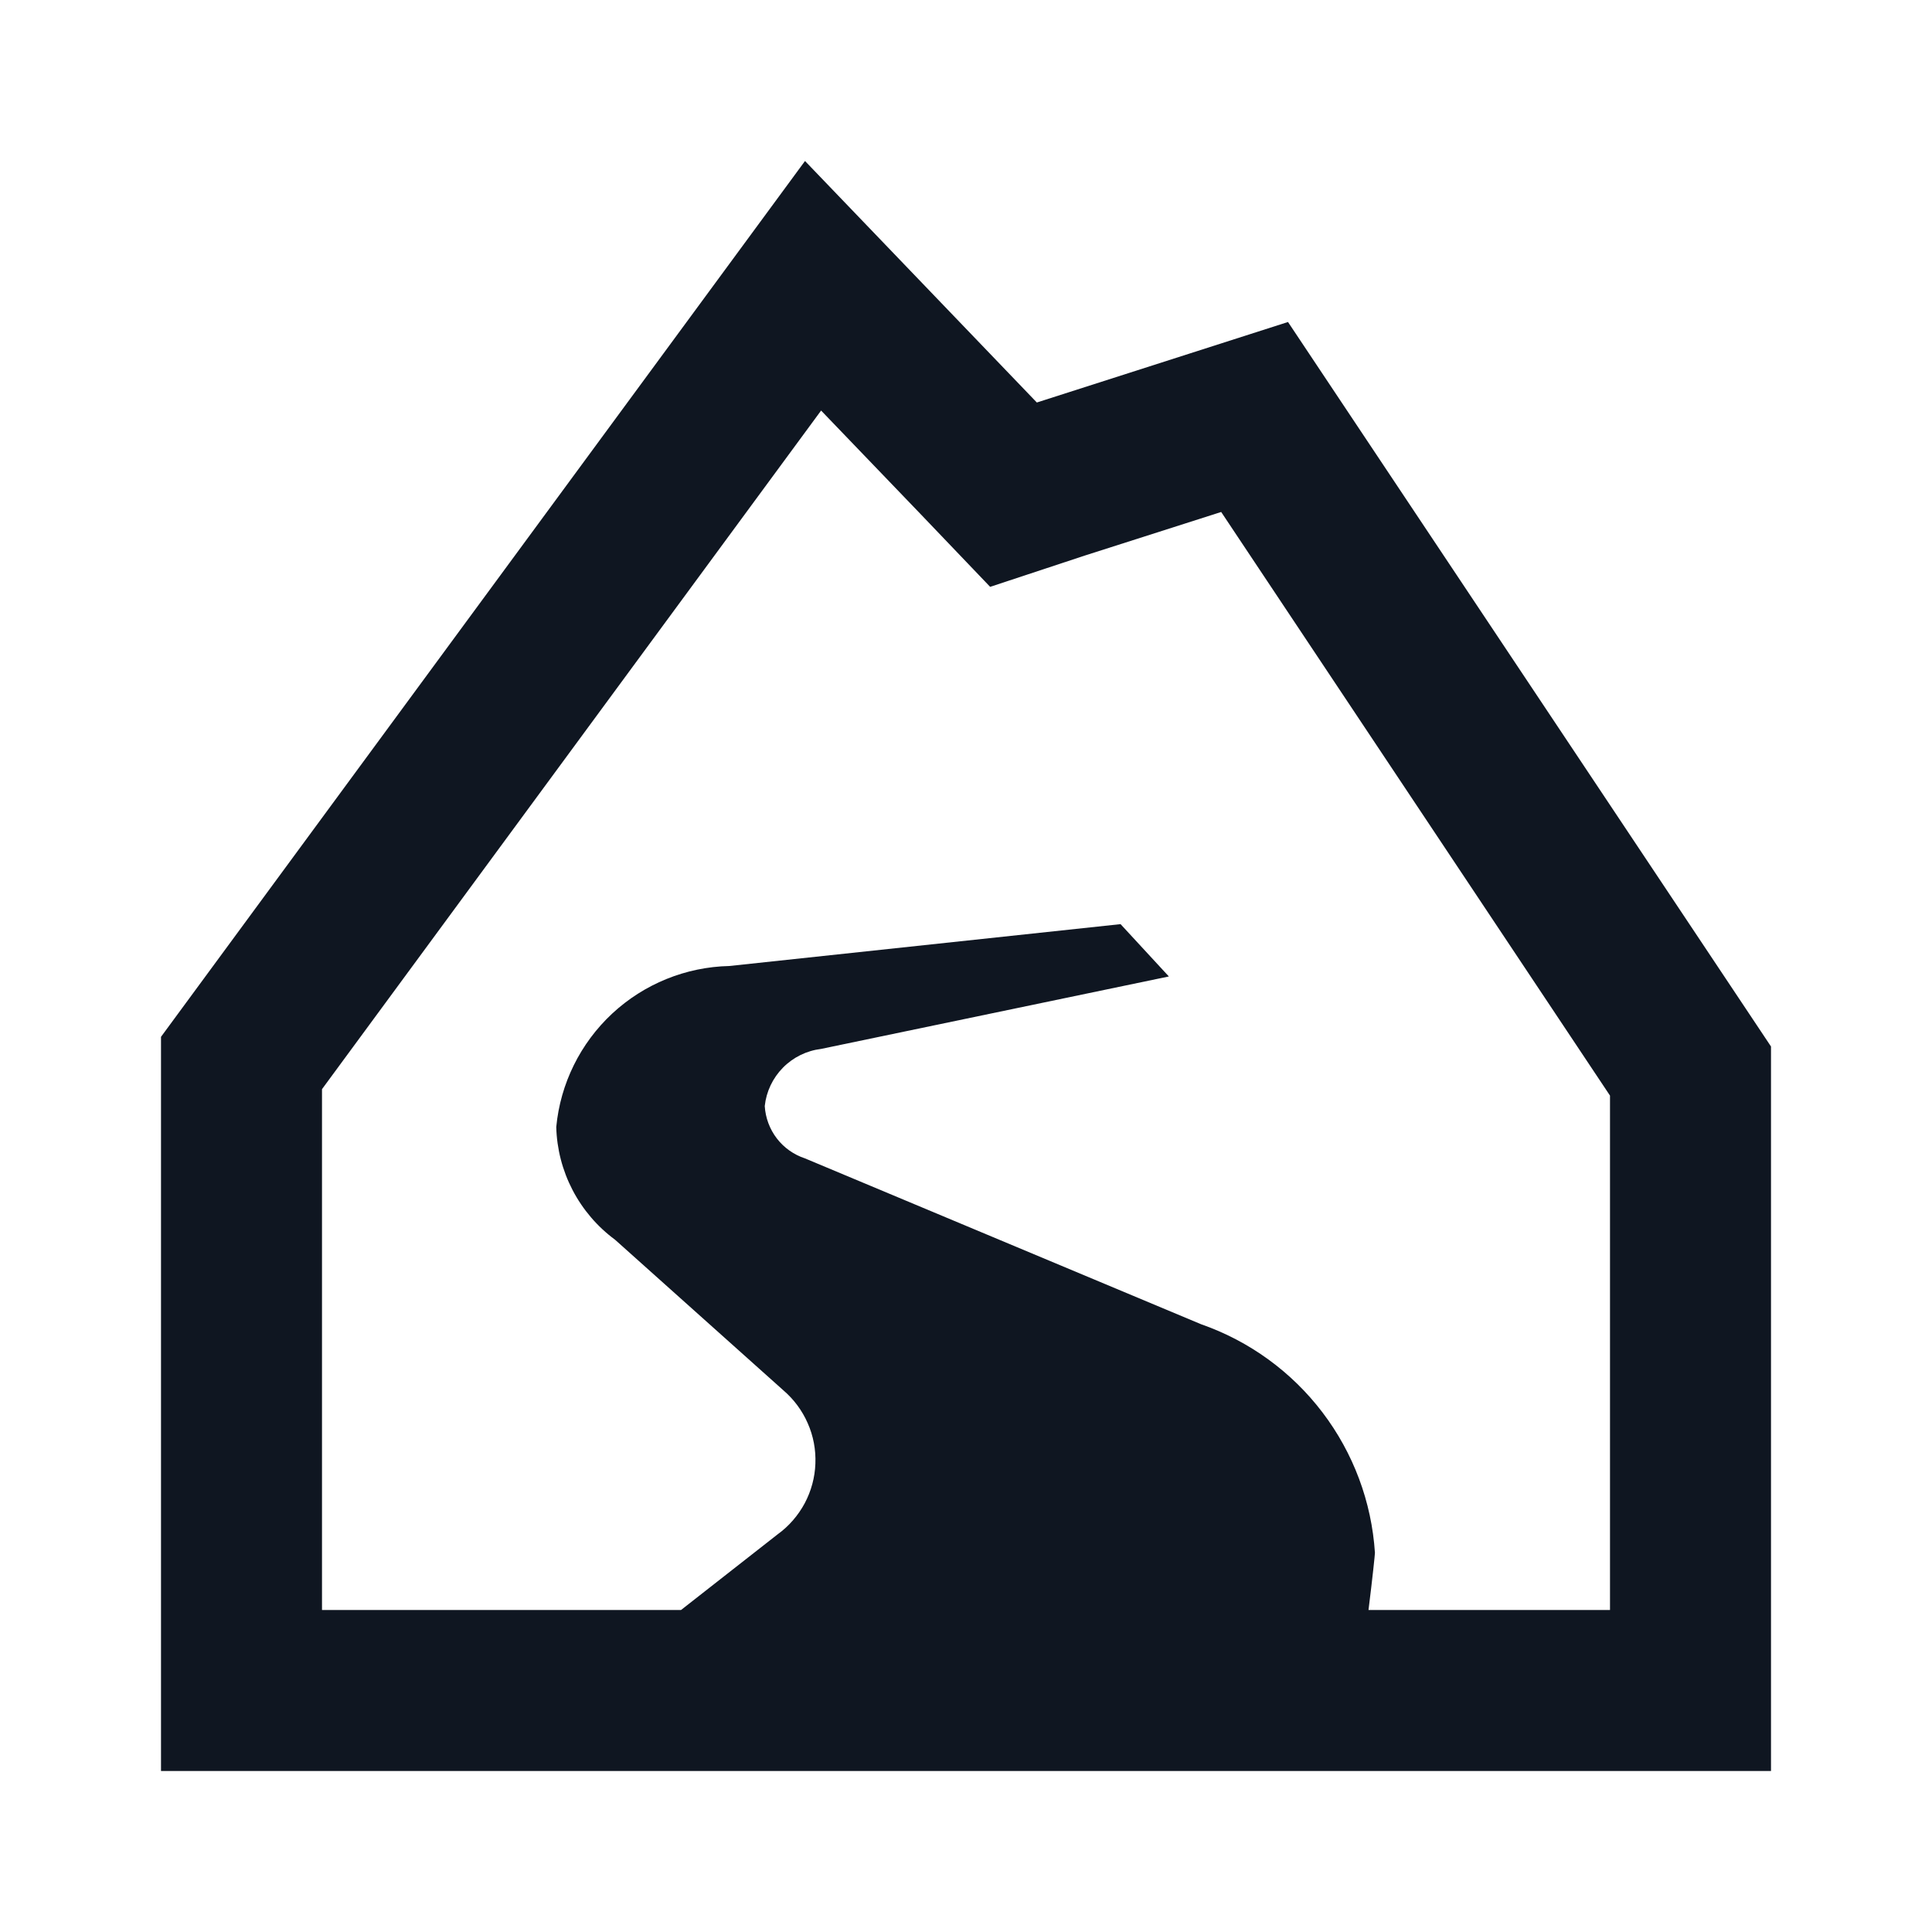
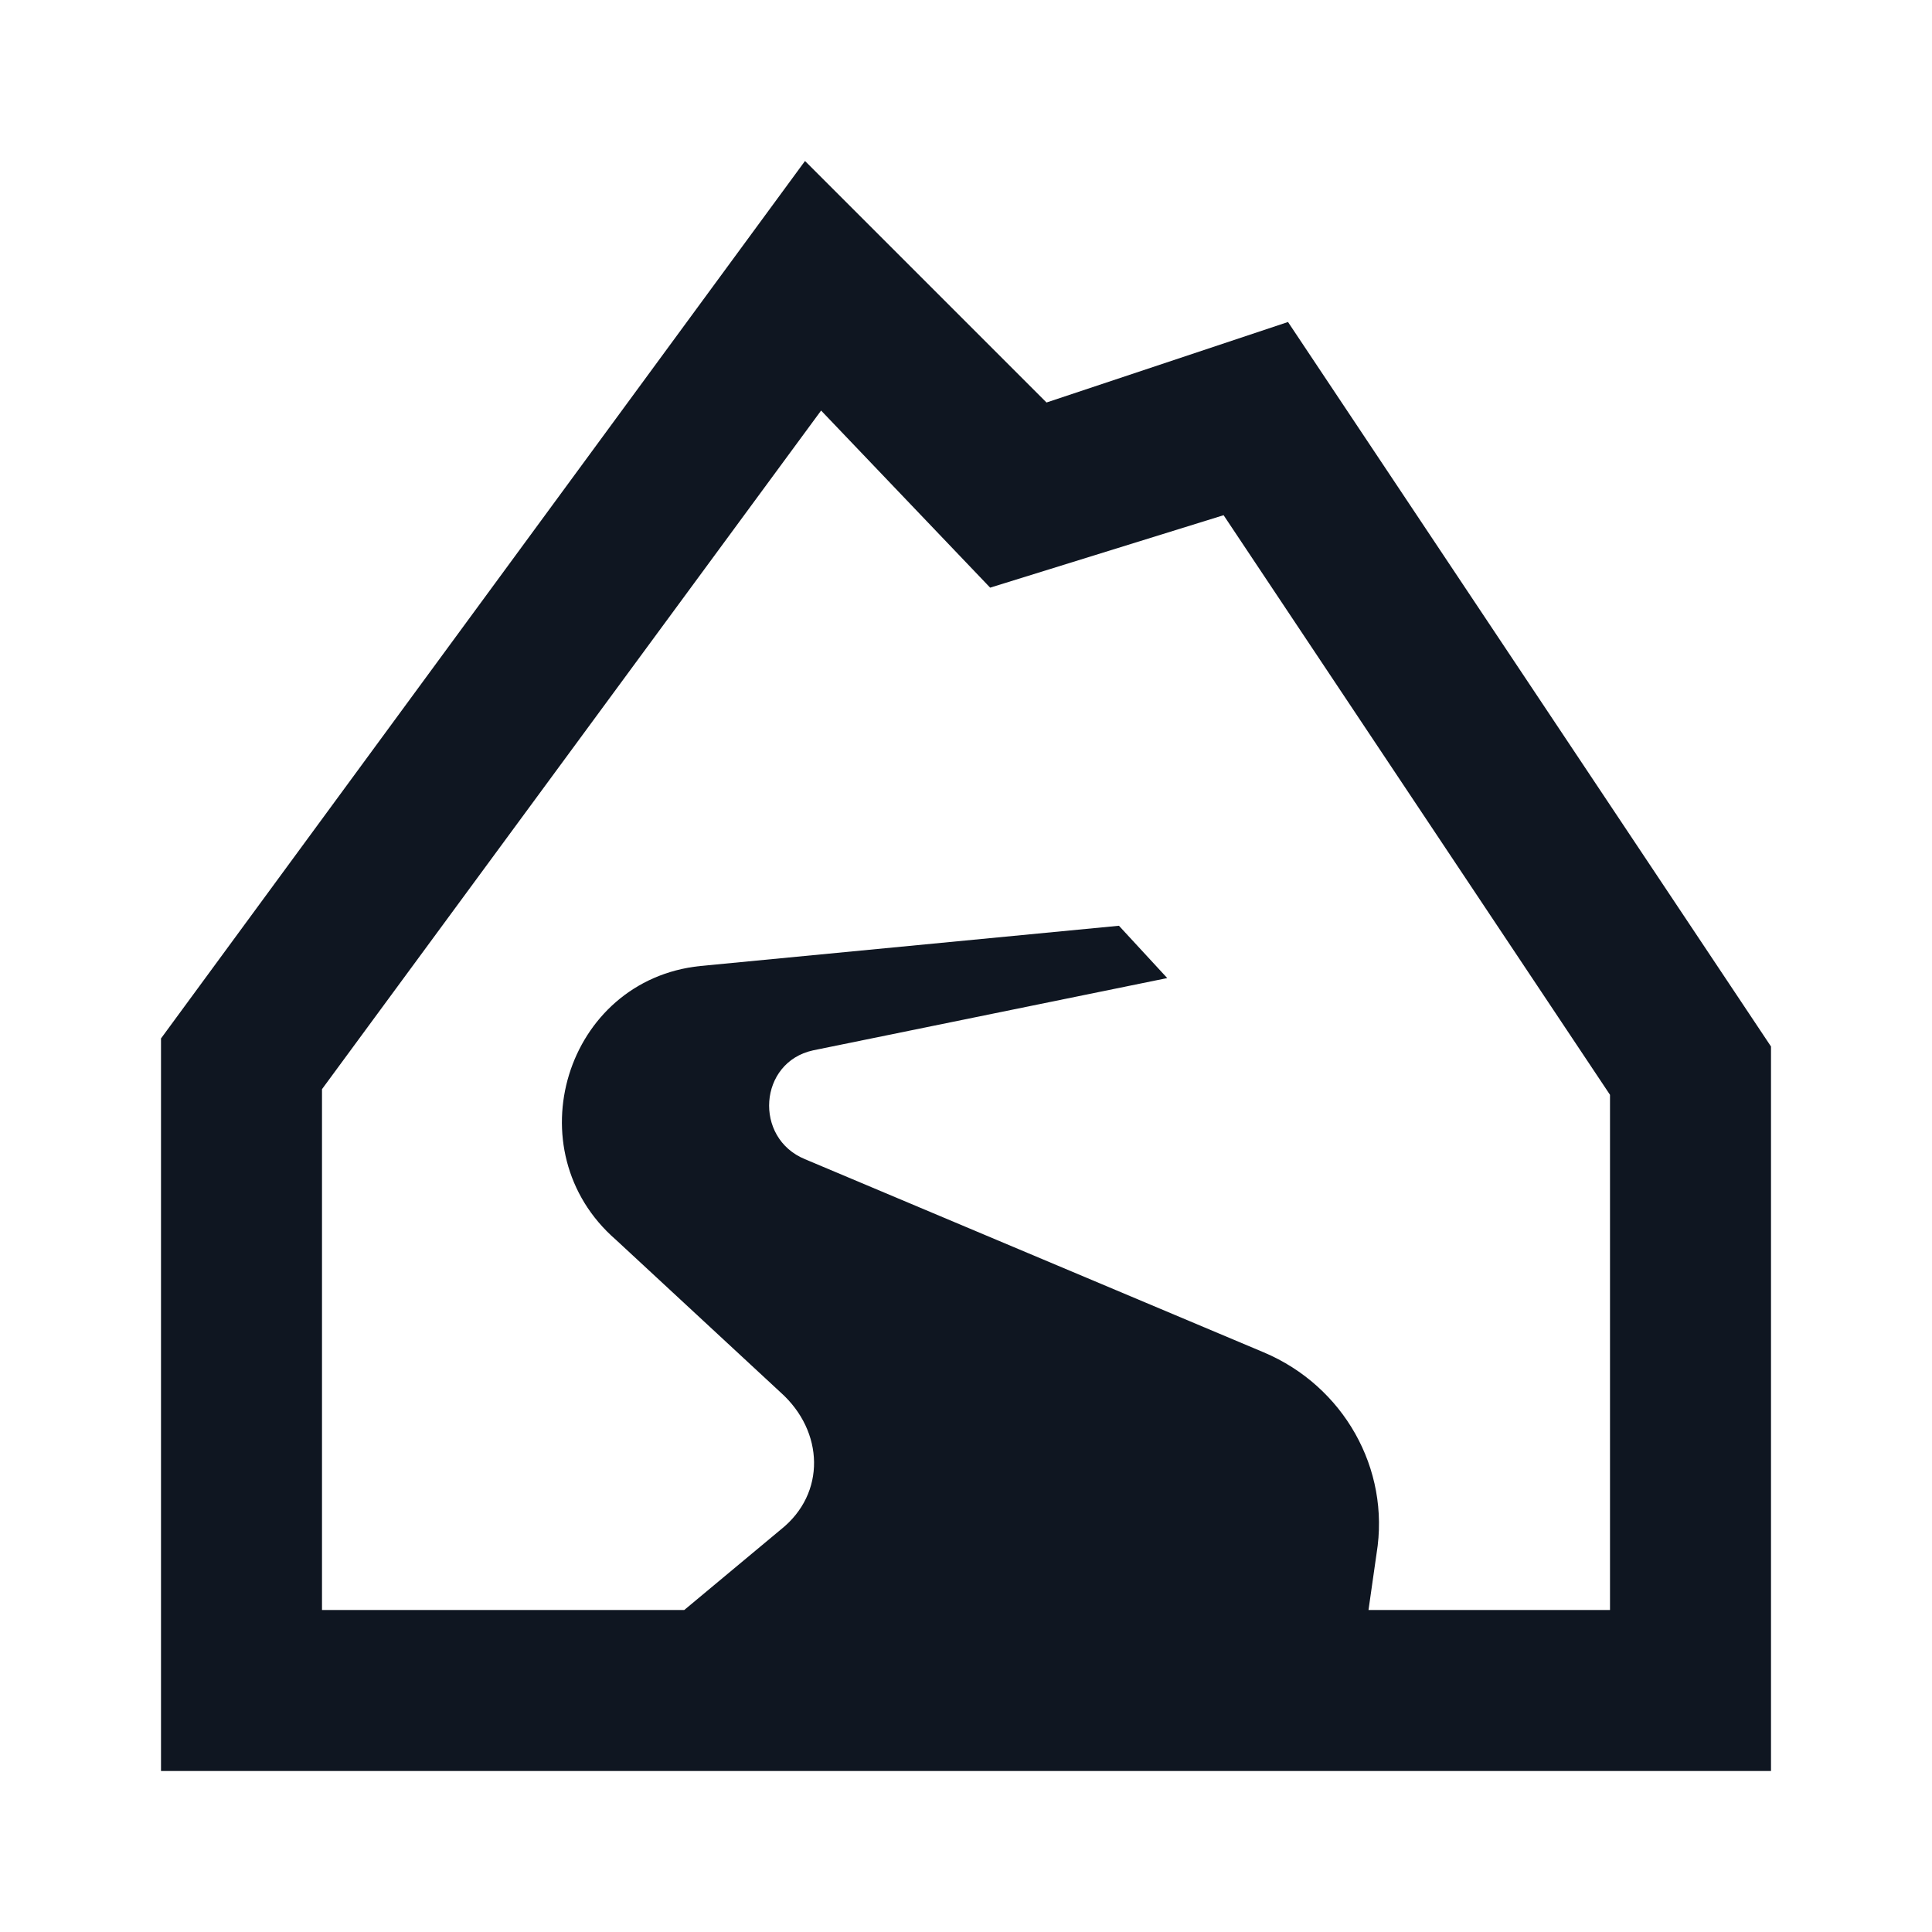
<svg xmlns="http://www.w3.org/2000/svg" width="24" height="24" viewBox="0 0 24 24" fill="none">
-   <path d="M22 13L16 4L12.88 5L10 2L2 12.88V22H22V13ZM20 20H17C17.05 19.6 17.08 19.31 17.08 19.29C17.039 18.657 16.812 18.05 16.428 17.545C16.044 17.04 15.519 16.659 14.92 16.45L10 14.39C9.861 14.344 9.739 14.258 9.65 14.142C9.561 14.026 9.509 13.886 9.5 13.74C9.519 13.56 9.599 13.392 9.726 13.263C9.853 13.134 10.02 13.052 10.2 13.03L14.52 12.13L13.92 11.48L9.06 12C8.519 12.012 8.001 12.223 7.605 12.591C7.209 12.96 6.961 13.461 6.91 14C6.917 14.274 6.987 14.542 7.113 14.784C7.24 15.027 7.42 15.238 7.64 15.4L9.73 17.27C9.861 17.382 9.965 17.522 10.034 17.68C10.104 17.838 10.136 18.01 10.129 18.182C10.123 18.354 10.077 18.523 9.996 18.675C9.914 18.827 9.8 18.959 9.66 19.06L8.46 20H4V13.53L10.2 5.1L11.43 6.38L12.3 7.29L13.48 6.9L15.17 6.36L20 13.61V20Z" fill="#0F1621" />
+   <path d="M22 13L16 4L13 5L10 2L2 12.9V22H22V13ZM20 20H17L17.1 19.3C17.274 18.243 16.687 17.217 15.7 16.8L10 14.4C9.359 14.137 9.424 13.195 10.1 13.048L14.5 12.15L13.9 11.5L8.7 12C7.023 12.173 6.378 14.294 7.65 15.4L9.7 17.3C10.236 17.781 10.264 18.552 9.7 19L8.5 20H4V13.53L10.2 5.1L12.3 7.3L15.2 6.4L20 13.6V20Z" fill="#0F1621" />
</svg>
